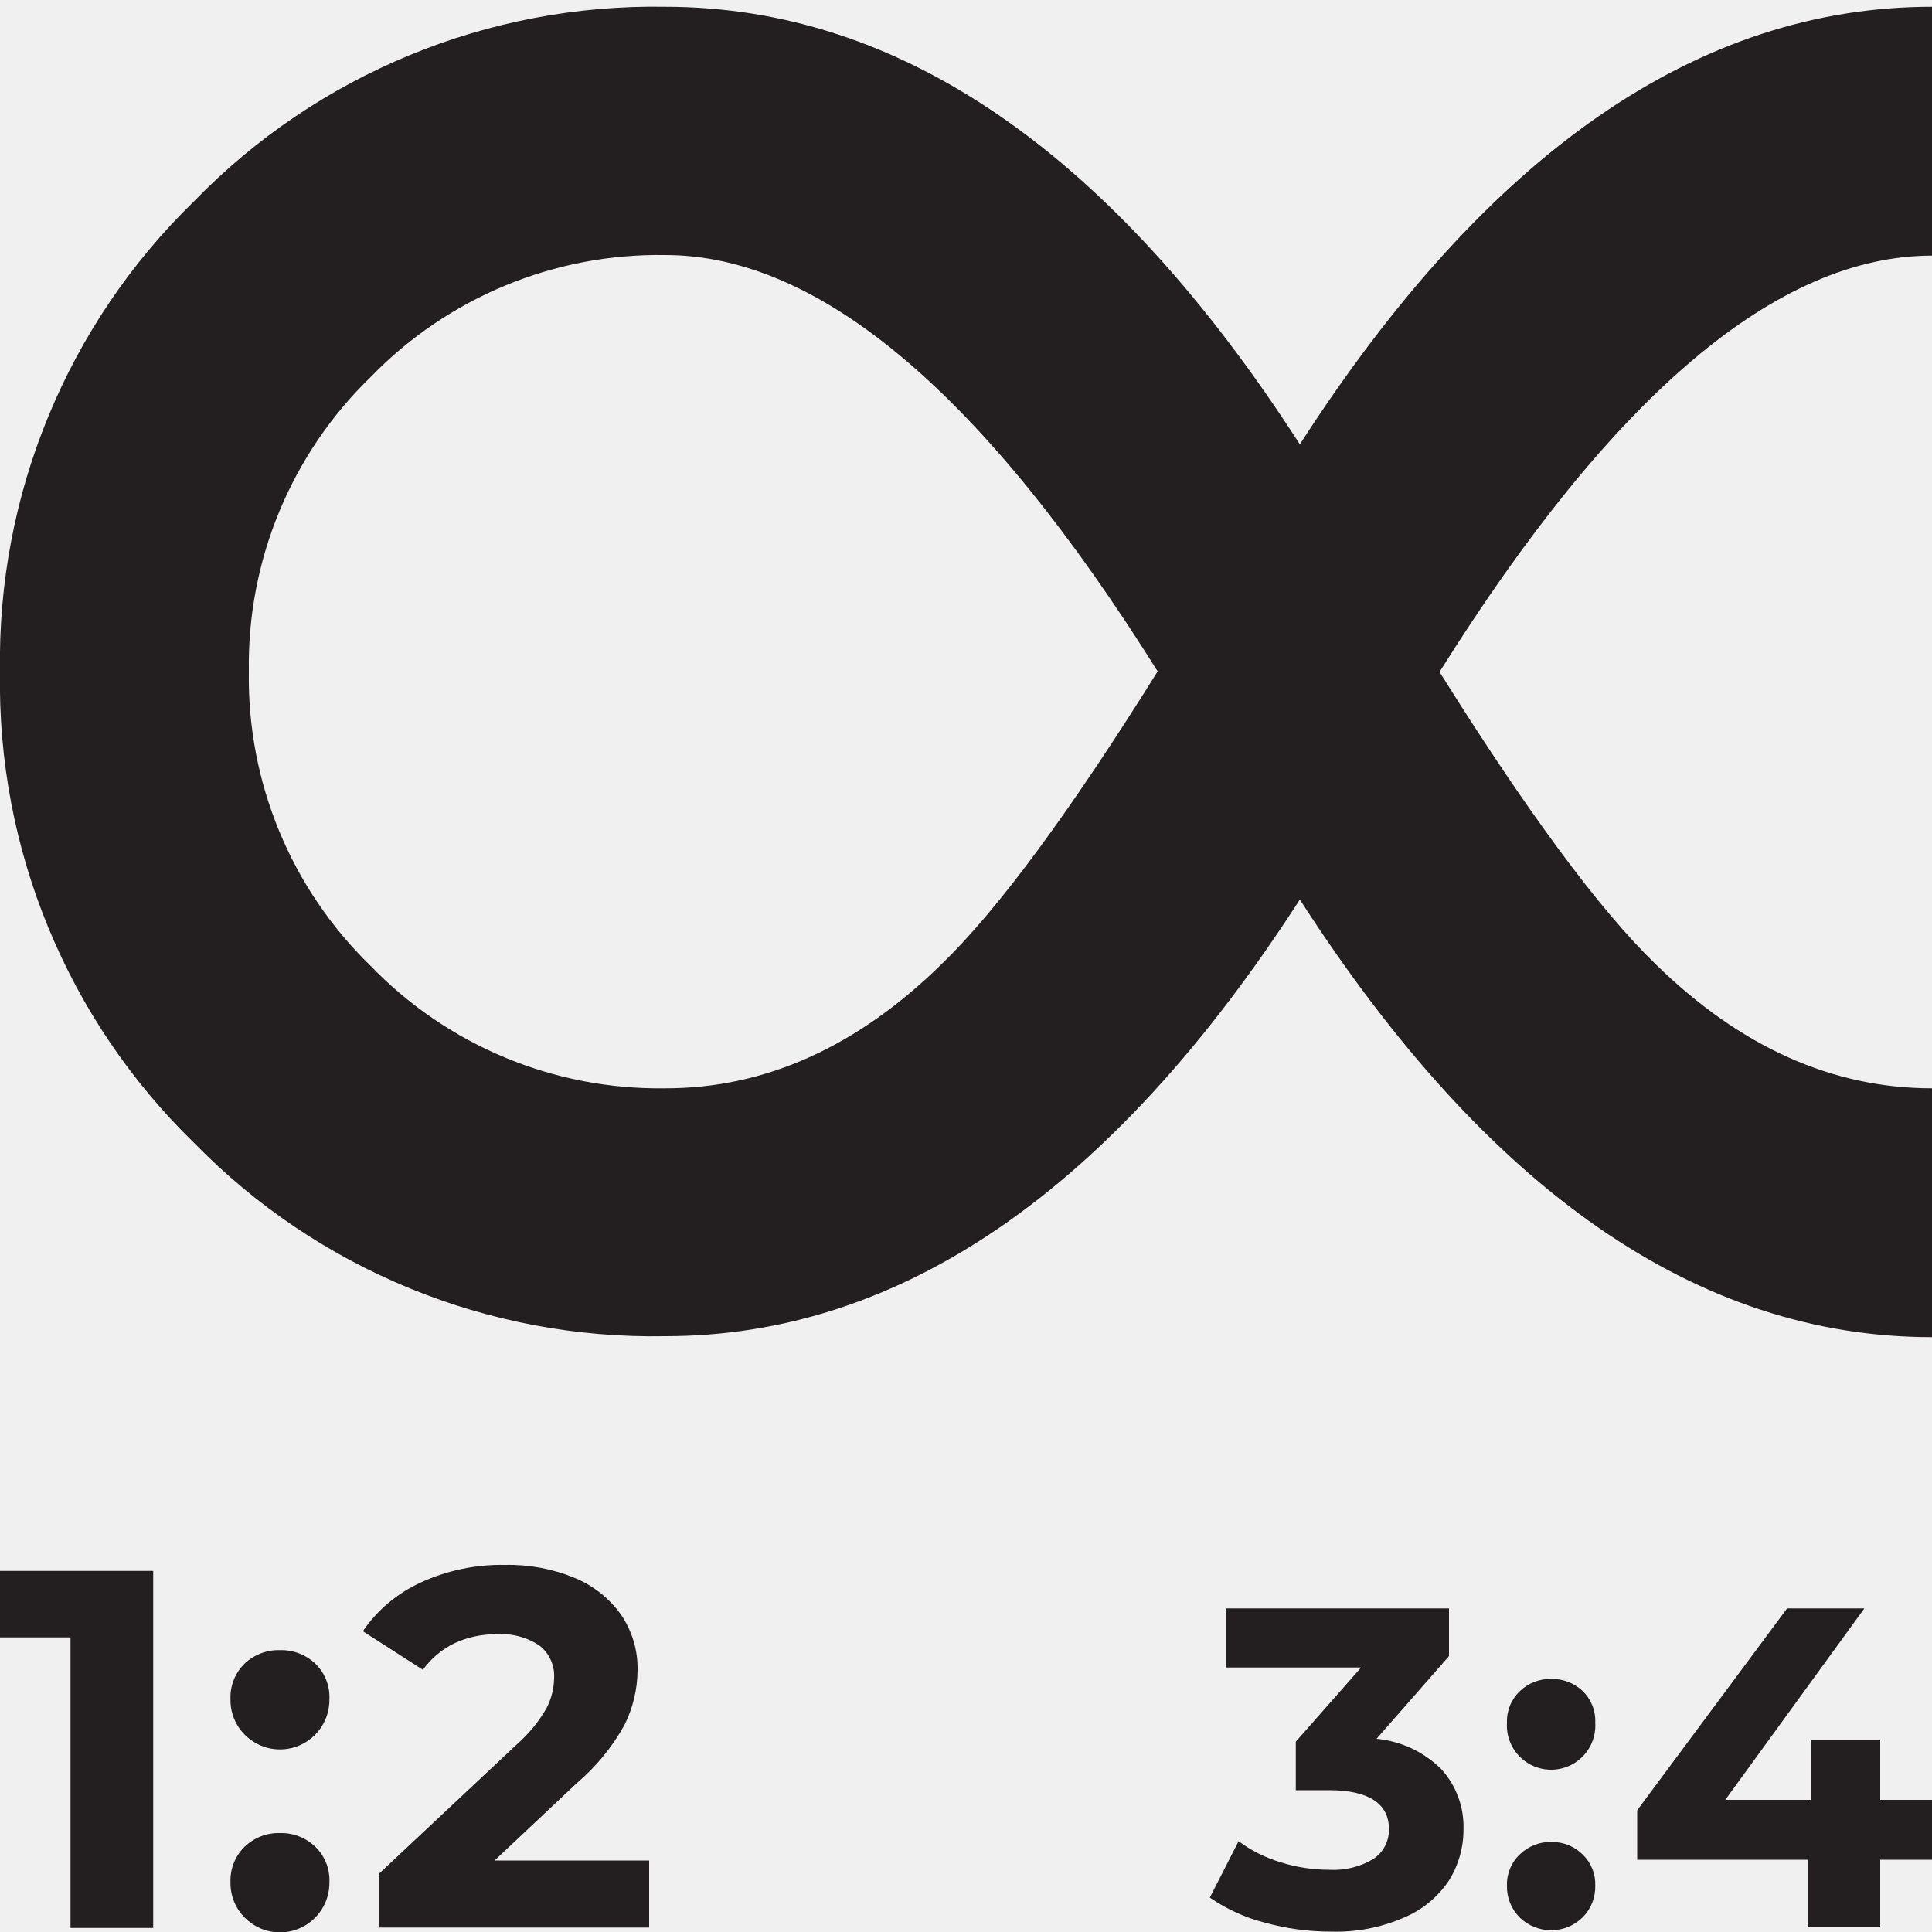
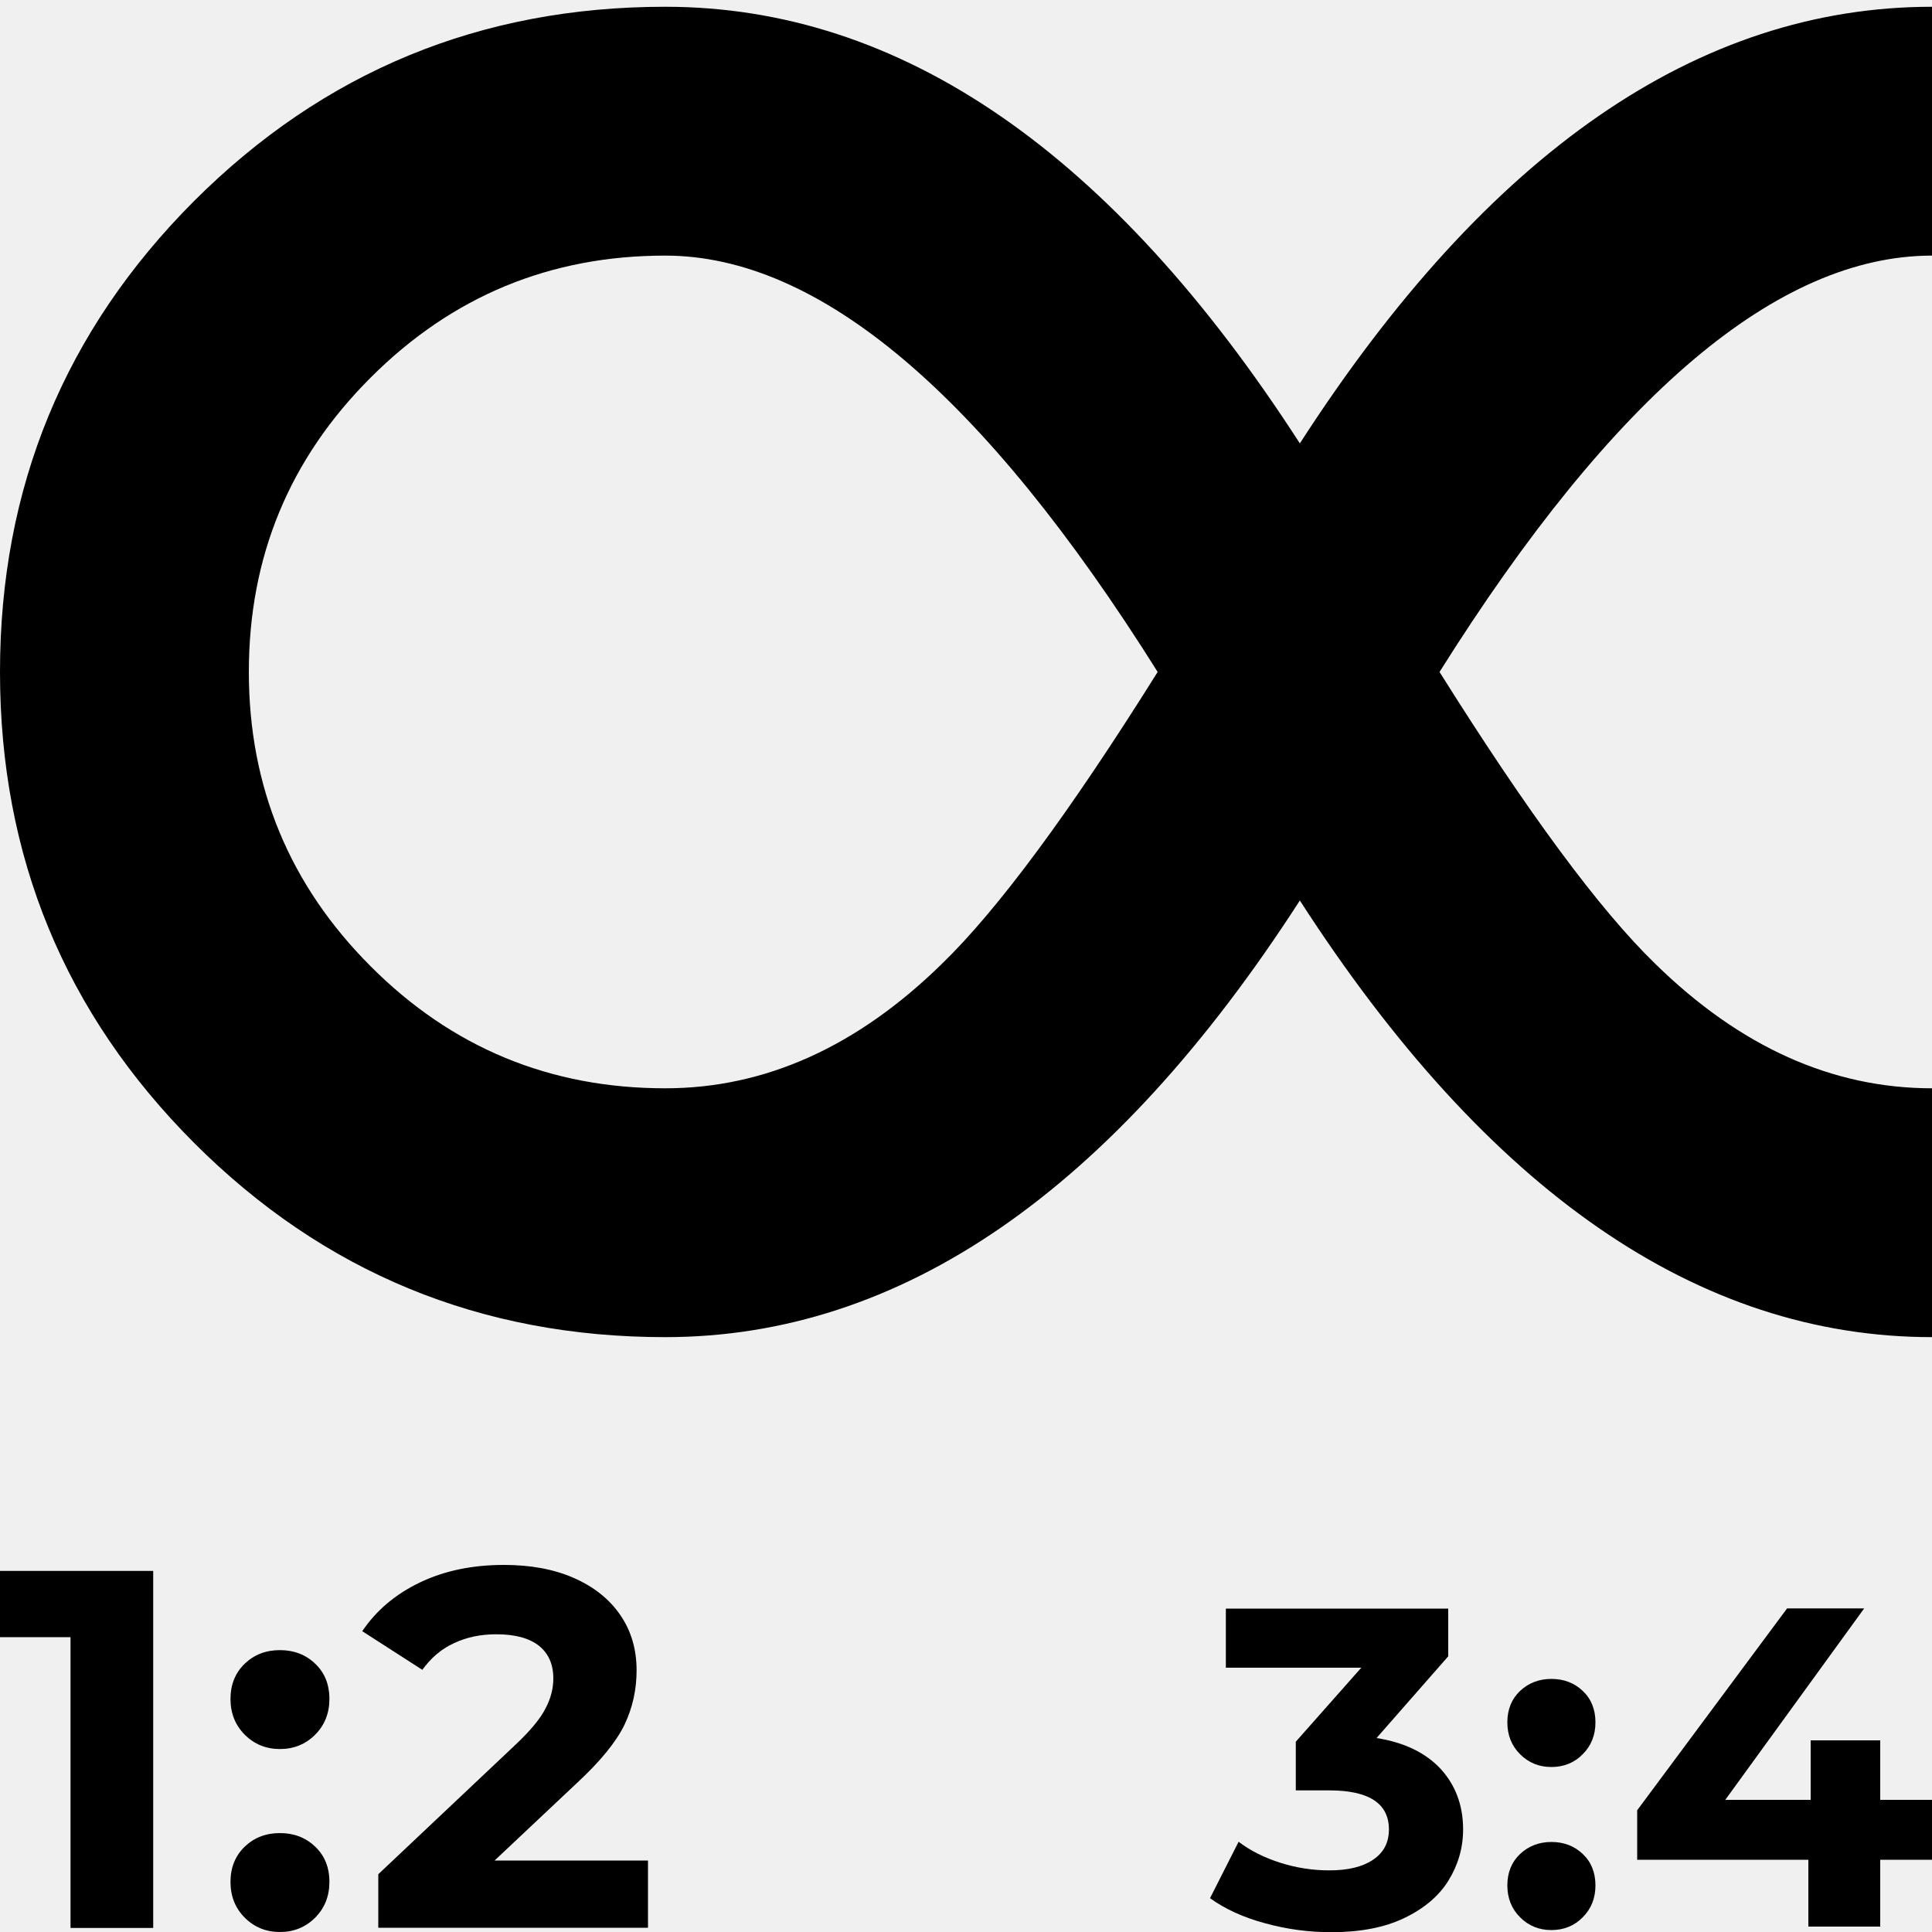
- <svg xmlns="http://www.w3.org/2000/svg" id="Layer_1" data-name="Layer 1" viewBox="0 0 100 100">
-   <defs>
-     <style>.cls-1{fill:#231f20;}</style>
-   </defs>
-   <path class="cls-1" d="M100,13.23V.35Q81.86.35,67.28,23,52.7.36,34.43.35A33.21,33.21,0,0,0,10.05,10.41,33.18,33.18,0,0,0,0,34.78,33.2,33.2,0,0,0,10.05,59.16a33.2,33.2,0,0,0,24.38,10q18.27,0,32.85-22.6Q81.86,69.22,100,69.21V56.33q-7.75,0-14.32-6.44-4.34-4.2-11.17-15.11Q88,13.24,100,13.23ZM48.75,49.89q-6.57,6.45-14.32,6.44A20.76,20.76,0,0,1,19.19,50a20.77,20.77,0,0,1-6.31-15.25,20.76,20.76,0,0,1,6.31-15.24,20.77,20.77,0,0,1,15.24-6.31q12,0,25.49,21.55Q53.1,45.68,48.75,49.89Z" />
-   <polygon class="cls-1" points="-0.04 84.75 3.65 84.75 3.65 99.79 7.93 99.79 7.93 81.31 -0.04 81.31 -0.04 84.75" />
-   <path class="cls-1" d="M14.49,85.41a2.56,2.56,0,0,0-1.82.69,2.43,2.43,0,0,0-.74,1.84,2.53,2.53,0,0,0,.74,1.85,2.56,2.56,0,0,0,4.38-1.85,2.4,2.4,0,0,0-.74-1.84A2.56,2.56,0,0,0,14.49,85.41Z" />
-   <path class="cls-1" d="M14.49,94.88a2.53,2.53,0,0,0-1.82.7,2.43,2.43,0,0,0-.74,1.83,2.52,2.52,0,0,0,.74,1.85,2.56,2.56,0,0,0,4.38-1.85,2.39,2.39,0,0,0-.74-1.83A2.53,2.53,0,0,0,14.49,94.88Z" />
-   <path class="cls-1" d="M29.86,92.29a10.85,10.85,0,0,0,2.46-3A6.46,6.46,0,0,0,33,86.46a4.93,4.93,0,0,0-.86-2.89,5.53,5.53,0,0,0-2.4-1.9,8.93,8.93,0,0,0-3.6-.67,9.94,9.94,0,0,0-4.36.91,7.3,7.3,0,0,0-3,2.52l3.11,2a4.34,4.34,0,0,1,1.64-1.38,5,5,0,0,1,2.19-.46,3.51,3.51,0,0,1,2.21.59,2,2,0,0,1,.75,1.7,3.47,3.47,0,0,1-.4,1.55,7.35,7.35,0,0,1-1.53,1.86L19.6,97v2.77h14V96.3h-8Z" />
-   <path class="cls-1" d="M71.25,90,75,85.72V83.25H63.45v3.06h7l-3.38,3.84v2.51h1.74c2,0,3.08.68,3.08,2a1.8,1.8,0,0,1-.82,1.57,4,4,0,0,1-2.26.55,8.35,8.35,0,0,1-2.53-.39,6.91,6.91,0,0,1-2.17-1.09l-1.49,2.92a8.87,8.87,0,0,0,2.86,1.3,12.76,12.76,0,0,0,3.42.46,8.76,8.76,0,0,0,3.78-.73A5.21,5.21,0,0,0,75,97.33a4.94,4.94,0,0,0,.75-2.65,4.43,4.43,0,0,0-1.15-3.11A5.5,5.5,0,0,0,71.25,90Z" />
-   <path class="cls-1" d="M80.3,86.9a2.29,2.29,0,0,0-1.62.62A2.15,2.15,0,0,0,78,89.16a2.29,2.29,0,1,0,4.57,0,2.15,2.15,0,0,0-.66-1.64A2.3,2.3,0,0,0,80.3,86.9Z" />
-   <path class="cls-1" d="M80.3,95.34a2.26,2.26,0,0,0-1.62.63A2.13,2.13,0,0,0,78,97.6a2.24,2.24,0,0,0,.66,1.65,2.33,2.33,0,0,0,3.25,0,2.24,2.24,0,0,0,.66-1.65A2.13,2.13,0,0,0,81.93,96,2.26,2.26,0,0,0,80.3,95.34Z" />
-   <polygon class="cls-1" points="97.32 90.08 93.72 90.08 93.72 93.16 89.3 93.16 96.5 83.25 92.5 83.25 84.74 93.7 84.74 96.26 93.6 96.26 93.6 99.72 97.32 99.72 97.32 96.26 100 96.26 100 93.16 97.32 93.16 97.32 90.08" />
+ <svg xmlns="http://www.w3.org/2000/svg" version="1.1" id="Layer_1" x="0px" y="0px" viewBox="0 0 100 100" style="enable-background:new 0 0 100 100;" xml:space="preserve">
+   <style type="text/css">
+ 	.st0{fill:none;}
+ 	.st1{fill:#FFFFFF;}
+ 	.st2{fill:#FFFFFF;stroke:#FFFFFF;stroke-width:0.25;stroke-miterlimit:10;}
+ 	.st3{fill:none;stroke:#000000;stroke-width:0.25;stroke-linecap:round;stroke-miterlimit:10;}
+ 	.st4{fill:#D9D9D9;}
+ 	.st5{fill:none;stroke:#000000;stroke-width:2;stroke-linejoin:round;stroke-miterlimit:10;}
+ 	.st6{fill:none;stroke:#000000;stroke-width:0.44;stroke-miterlimit:10;}
+ 	.st7{fill:none;stroke:#000000;stroke-linecap:round;stroke-linejoin:round;}
+ 	.st8{fill:none;stroke:#000000;stroke-linecap:round;stroke-linejoin:round;stroke-miterlimit:10;}
+ </style>
+   <g>
+     <path d="M100,13.23V0.35c-12.09,0-23,7.53-32.72,22.6C57.56,7.89,46.61,0.35,34.43,0.35c-9.55,0-17.67,3.35-24.38,10.05   C3.35,17.11,0,25.23,0,34.78c0,9.55,3.35,17.67,10.05,24.38c6.7,6.7,14.83,10.05,24.38,10.05c12.18,0,23.13-7.53,32.85-22.6   C77,61.68,87.91,69.21,100,69.21V56.33c-5.17,0-9.94-2.15-14.32-6.44c-2.89-2.8-6.61-7.84-11.17-15.11   C83.53,20.42,92.03,13.23,100,13.23z M48.75,49.89c-4.38,4.29-9.15,6.44-14.32,6.44c-5.96,0-11.04-2.1-15.24-6.31   c-4.2-4.2-6.31-9.29-6.31-15.24c0-5.96,2.1-11.04,6.31-15.24c4.21-4.21,9.29-6.31,15.24-6.31c7.97,0,16.47,7.18,25.49,21.55   C55.37,42.05,51.64,47.09,48.75,49.89z" />
+     <polygon points="-0.04,84.74 3.65,84.74 3.65,99.79 7.93,99.79 7.93,81.31 -0.04,81.31  " />
+     <path d="M14.49,85.41c-0.72,0-1.33,0.23-1.82,0.7c-0.49,0.47-0.74,1.08-0.74,1.83c0,0.74,0.25,1.36,0.74,1.85   c0.49,0.49,1.1,0.74,1.82,0.74c0.72,0,1.33-0.25,1.82-0.74c0.49-0.49,0.74-1.11,0.74-1.85c0-0.76-0.25-1.37-0.74-1.83   C15.82,85.64,15.21,85.41,14.49,85.41z" />
+     <path d="M14.49,94.88c-0.72,0-1.33,0.23-1.82,0.7c-0.49,0.47-0.74,1.08-0.74,1.83c0,0.74,0.25,1.36,0.74,1.85   c0.49,0.49,1.1,0.74,1.82,0.74c0.72,0,1.33-0.25,1.82-0.74c0.49-0.49,0.74-1.11,0.74-1.85c0-0.76-0.25-1.37-0.74-1.83   C15.82,95.11,15.21,94.88,14.49,94.88z" />
+     <path d="M29.86,92.29c1.22-1.13,2.03-2.13,2.46-3.01c0.42-0.88,0.63-1.82,0.63-2.82c0-1.11-0.29-2.07-0.86-2.89   c-0.57-0.82-1.37-1.45-2.4-1.9c-1.03-0.45-2.23-0.67-3.6-0.67c-1.64,0-3.09,0.3-4.36,0.91c-1.27,0.61-2.26,1.45-2.98,2.52l3.11,2   c0.44-0.61,0.98-1.08,1.64-1.38c0.65-0.31,1.38-0.46,2.19-0.46c0.97,0,1.7,0.2,2.2,0.59c0.5,0.4,0.75,0.96,0.75,1.7   c0,0.51-0.13,1.03-0.4,1.54c-0.26,0.52-0.77,1.14-1.53,1.86l-7.13,6.73v2.77h13.96V96.3h-7.94L29.86,92.29z" />
+     <path d="M71.25,89.96l3.71-4.23v-2.47H63.45v3.06h7.01l-3.39,3.83v2.52h1.74c2.05,0,3.08,0.68,3.08,2.02c0,0.68-0.27,1.2-0.82,1.57   c-0.55,0.37-1.3,0.55-2.26,0.55c-0.86,0-1.71-0.13-2.53-0.39c-0.82-0.26-1.55-0.62-2.17-1.09l-1.48,2.92c0.78,0.56,1.73,1,2.86,1.3   c1.12,0.31,2.26,0.46,3.42,0.46c1.49,0,2.75-0.24,3.77-0.73s1.79-1.13,2.29-1.94c0.5-0.81,0.76-1.69,0.76-2.65   c0-1.24-0.39-2.28-1.15-3.12C73.8,90.73,72.7,90.19,71.25,89.96z" />
+     <path d="M80.3,86.9c-0.64,0-1.18,0.21-1.62,0.62c-0.44,0.42-0.66,0.96-0.66,1.63c0,0.66,0.22,1.21,0.66,1.65   c0.44,0.44,0.98,0.66,1.62,0.66s1.19-0.22,1.62-0.66c0.44-0.44,0.66-0.99,0.66-1.65c0-0.67-0.22-1.22-0.66-1.63   C81.49,87.11,80.95,86.9,80.3,86.9z" />
+     <path d="M80.3,95.34c-0.64,0-1.18,0.21-1.62,0.62c-0.44,0.42-0.66,0.96-0.66,1.63c0,0.66,0.22,1.21,0.66,1.65   c0.44,0.44,0.98,0.66,1.62,0.66s1.19-0.22,1.62-0.66c0.44-0.44,0.66-0.99,0.66-1.65c0-0.67-0.22-1.22-0.66-1.63   C81.49,95.55,80.95,95.34,80.3,95.34z" />
+     <polygon points="97.32,90.08 93.72,90.08 93.72,93.16 89.3,93.16 96.49,83.25 92.5,83.25 84.74,93.7 84.74,96.26 93.6,96.26    93.6,99.72 97.32,99.72 97.32,96.26 100,96.26 100,93.16 97.32,93.16  " />
+   </g>
</svg>
